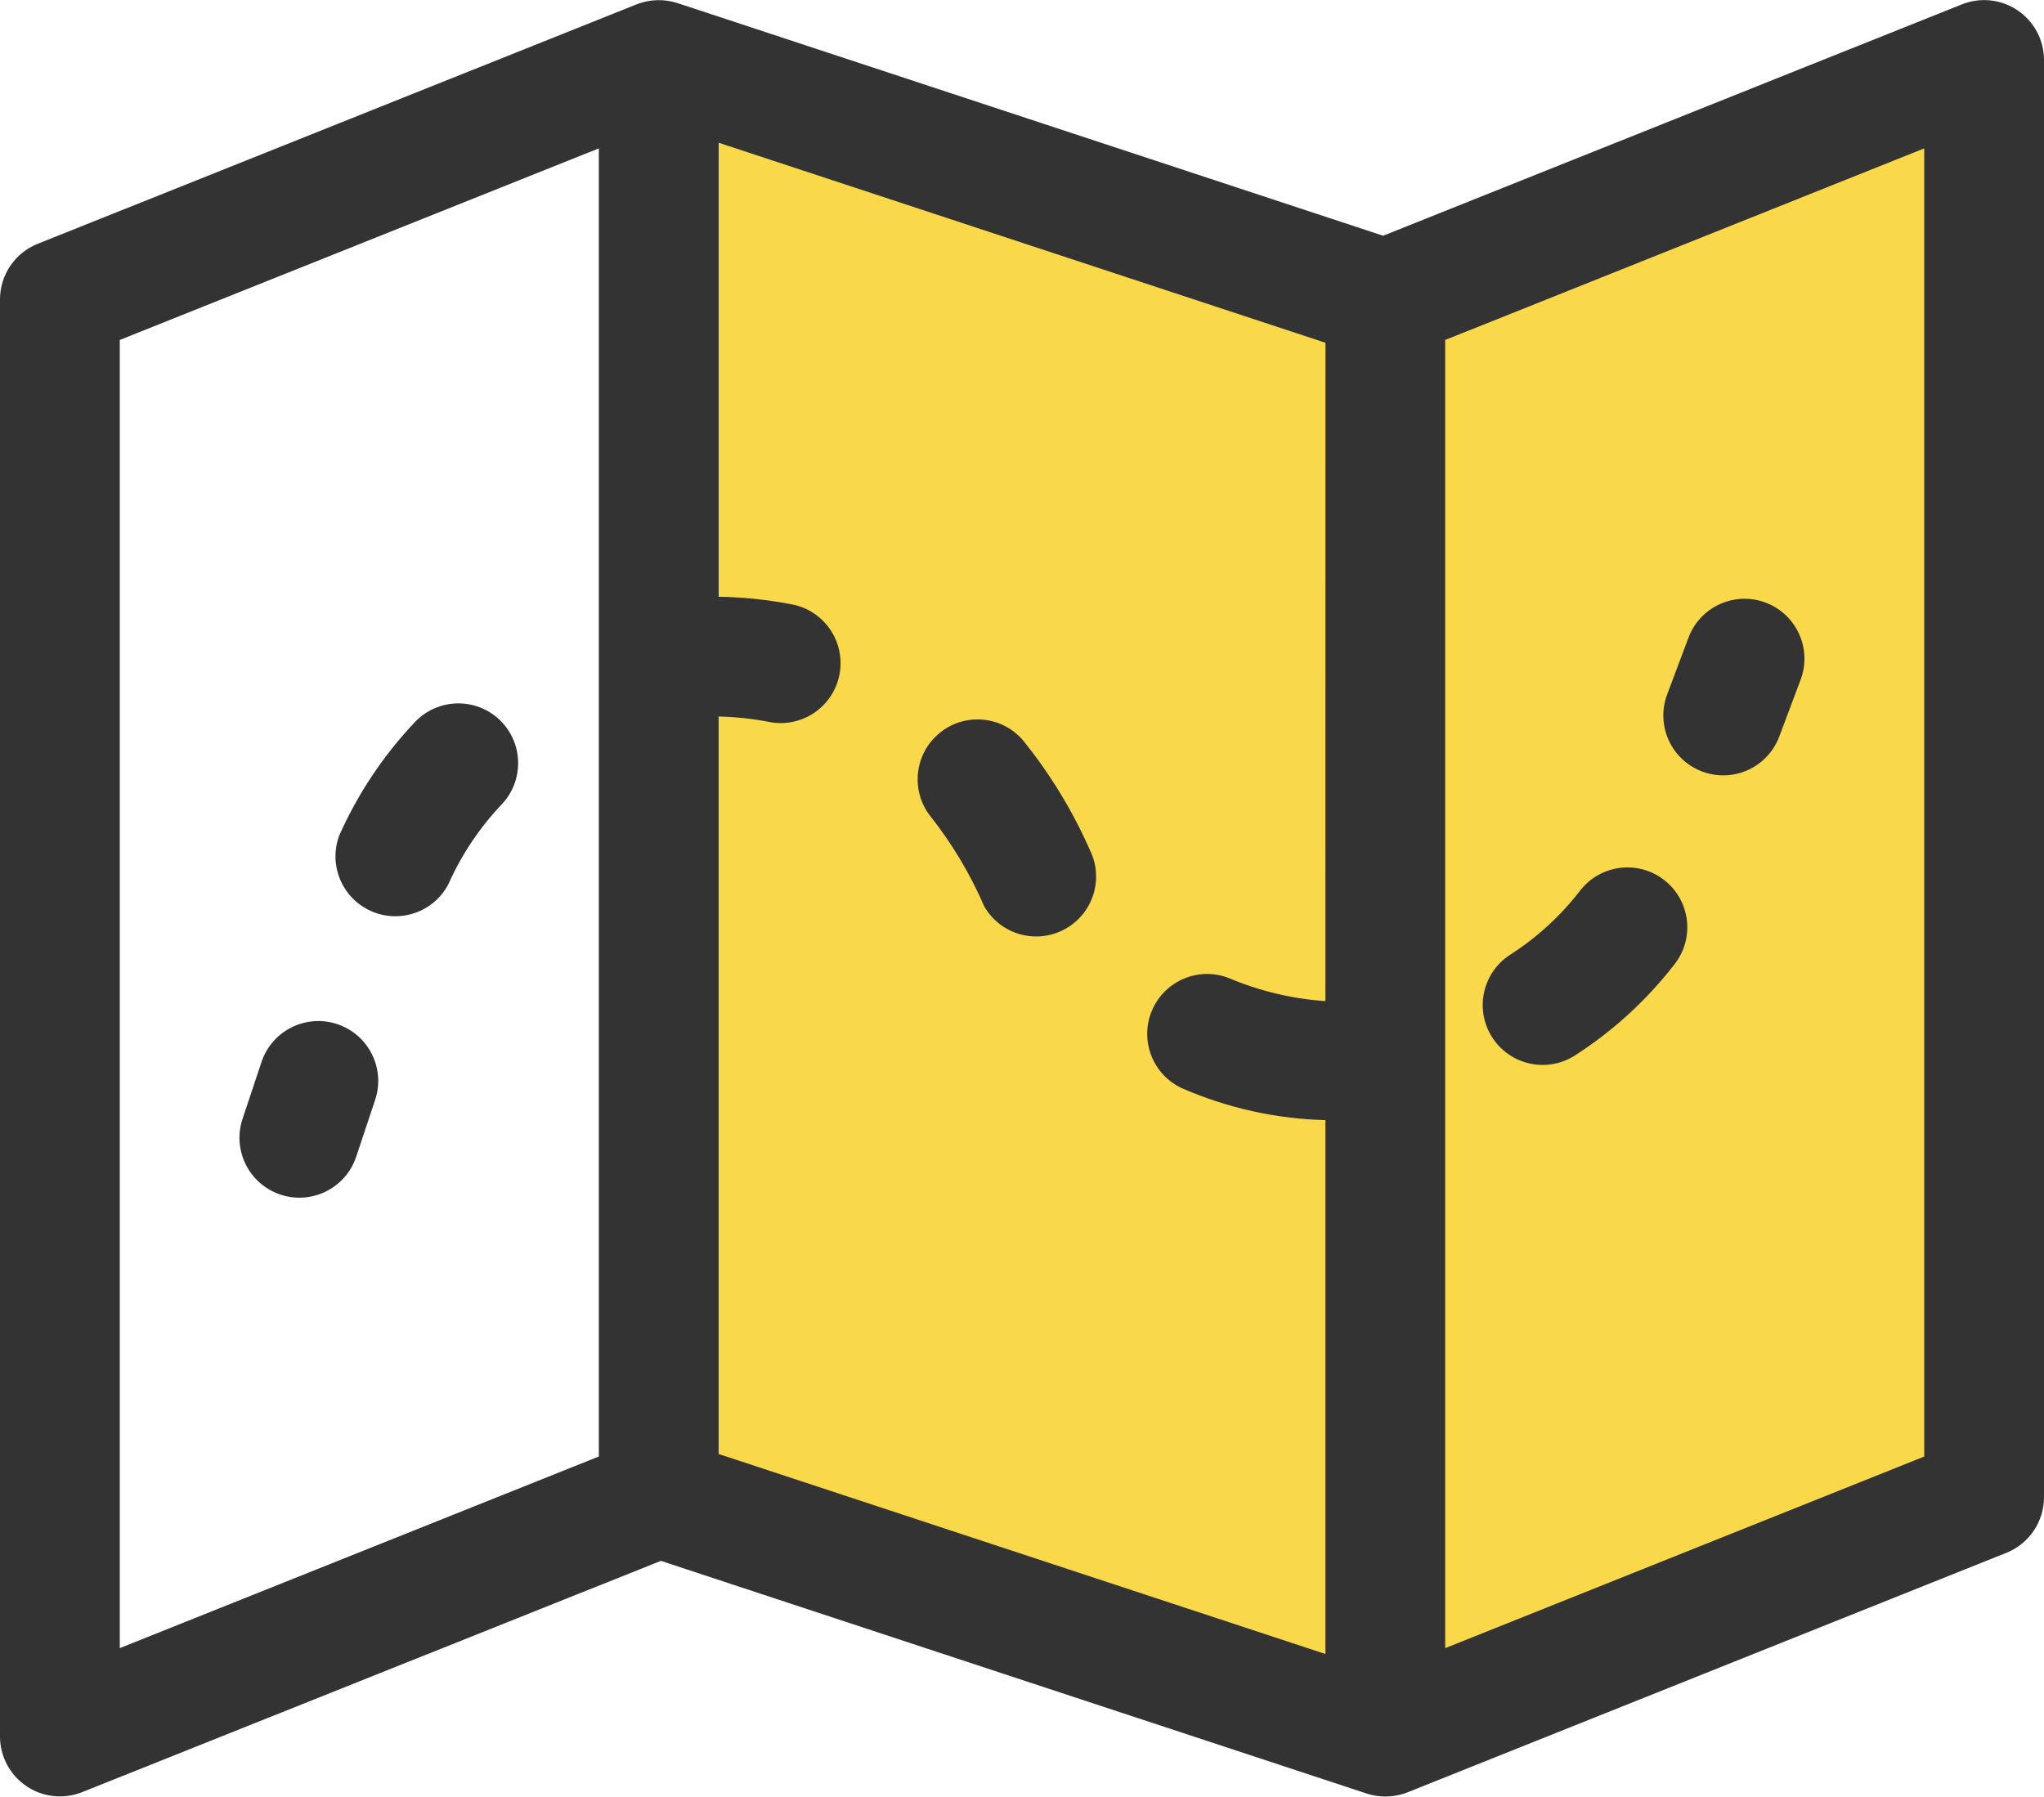
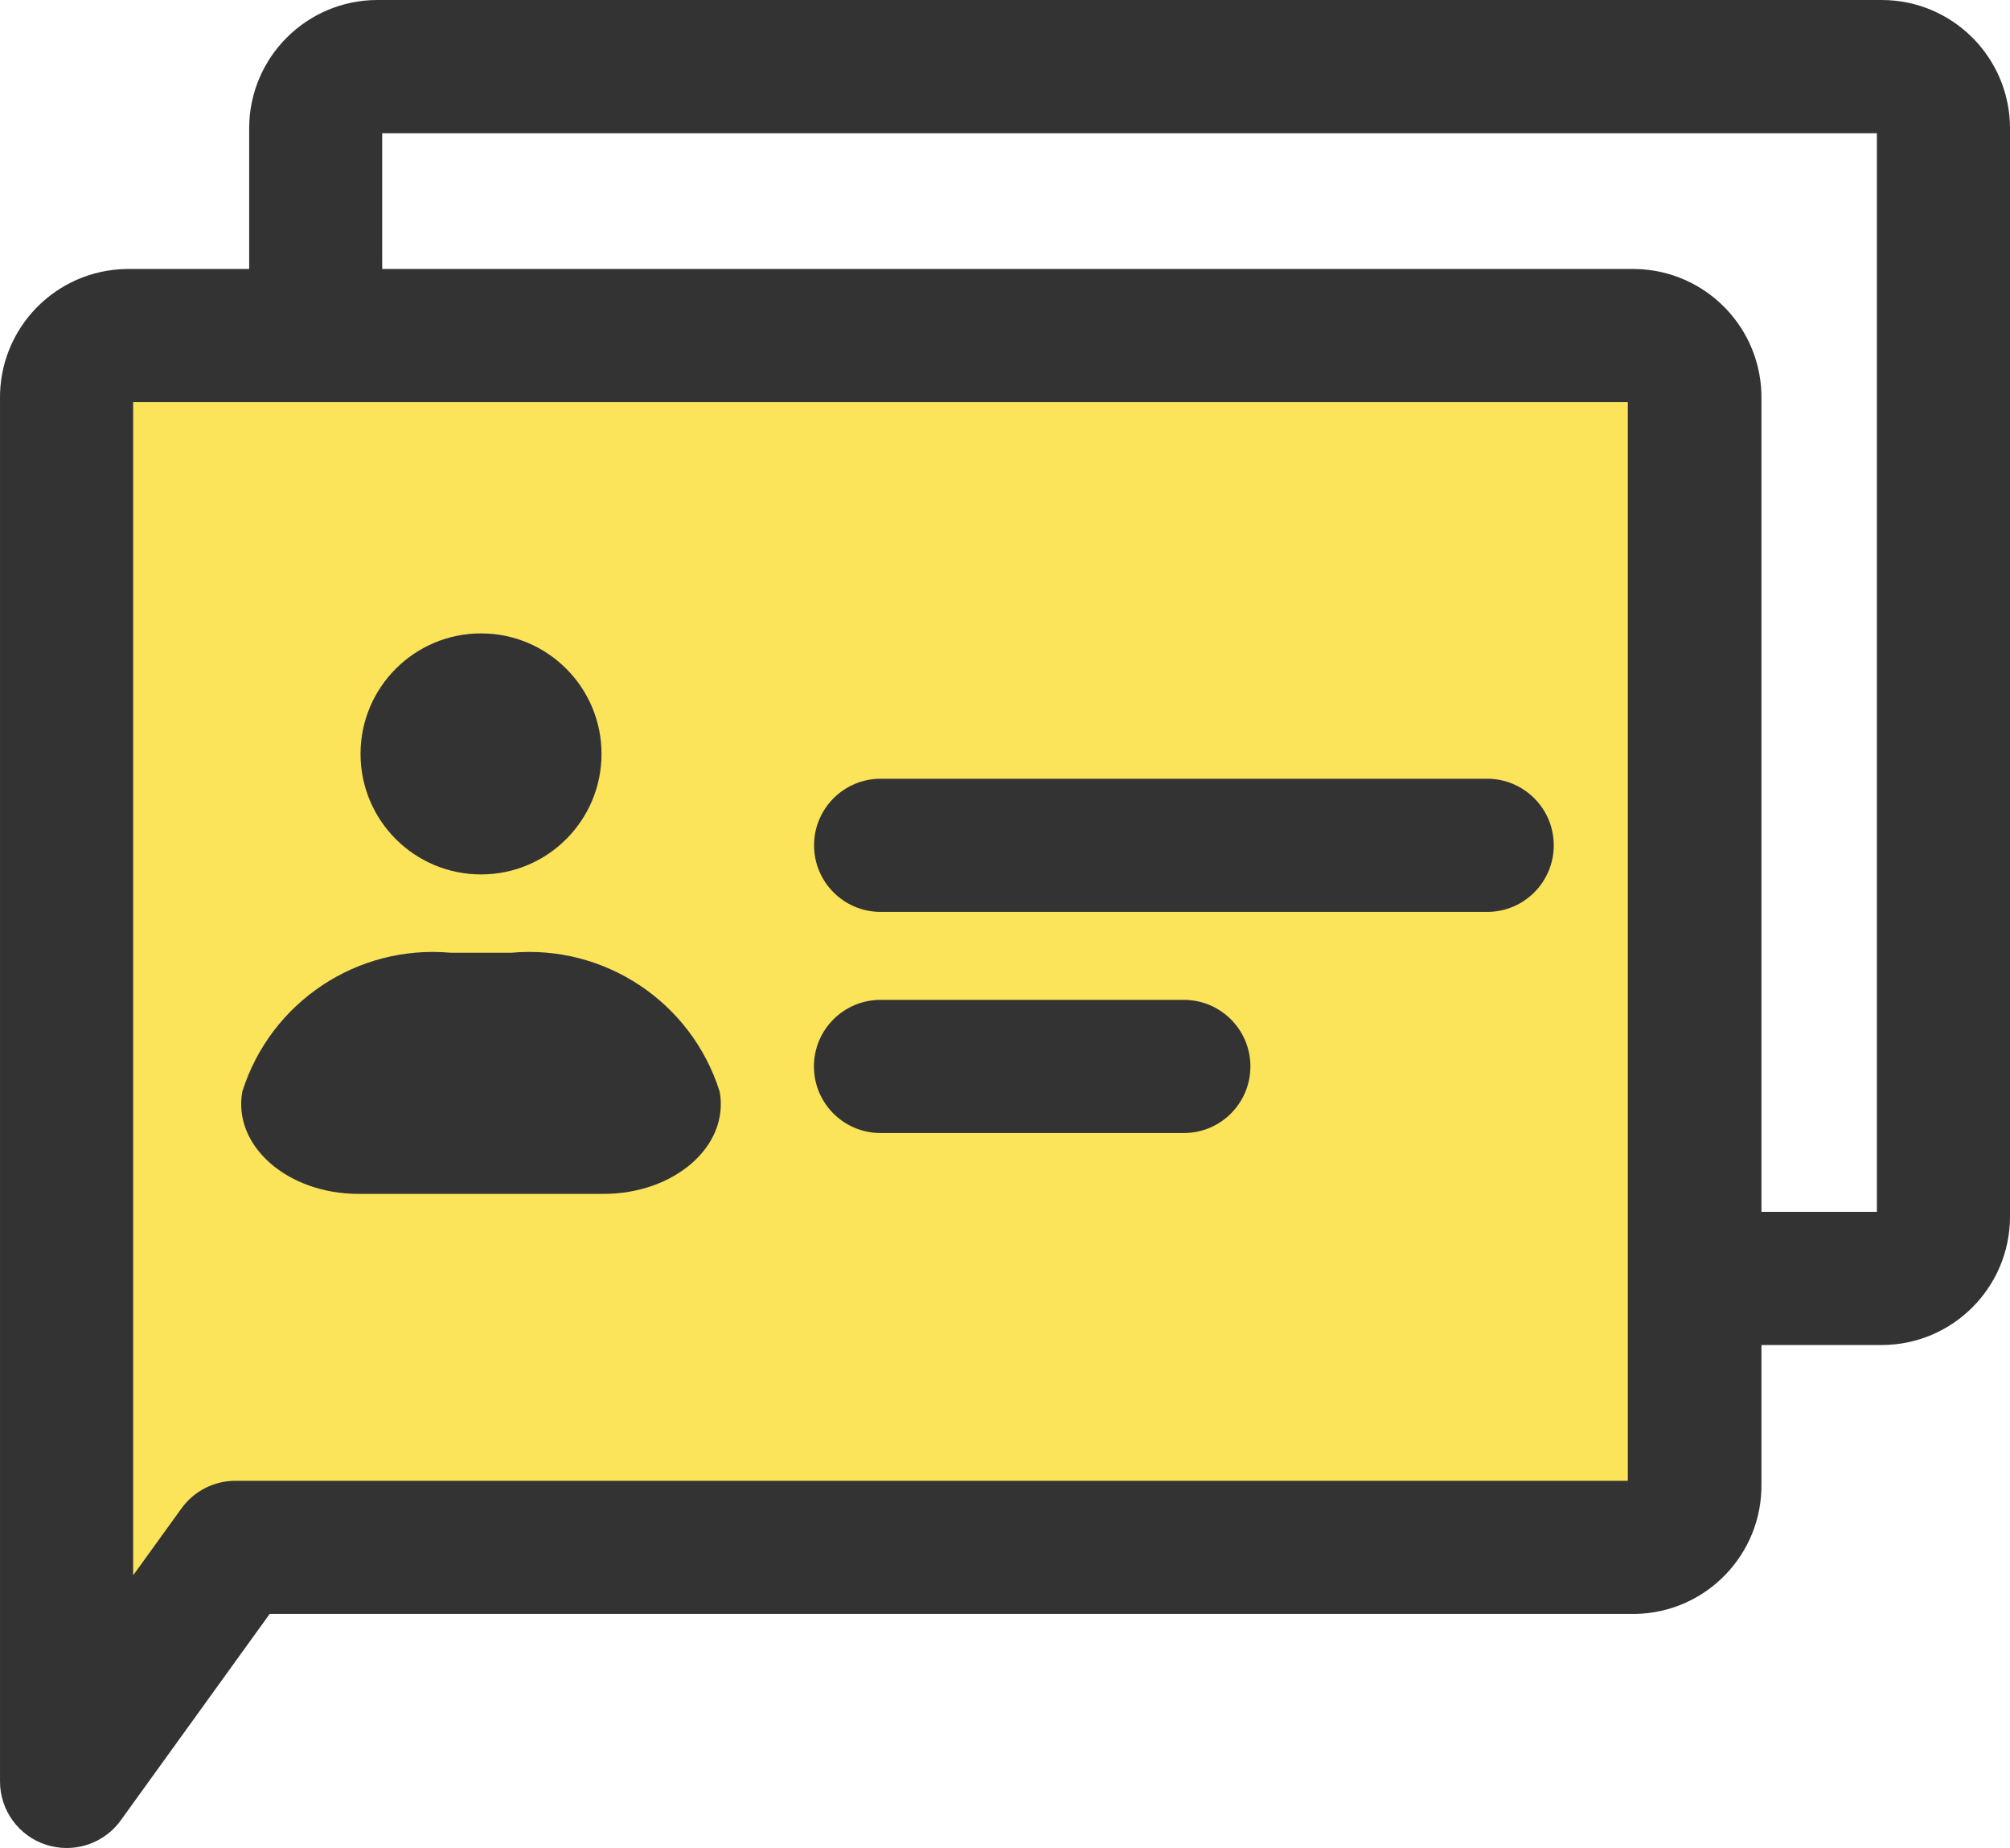
- <svg xmlns="http://www.w3.org/2000/svg" width="30" height="26.368" viewBox="0 0 30 26.368">
-   <g id="bottom_bar_icon3_hover" transform="translate(1217.438 109)">
-     <path id="Path_479" data-name="Path 479" d="M909.494-52.591v20.963l10.3,2.942,8.7-4.045v-19.86l-8.7,3.187Z" transform="translate(-2117 -55)" fill="#f9d94a" />
-     <g id="map_2_" data-name="map (2)" transform="translate(-1217.438 -109)">
-       <g id="Group_220" data-name="Group 220" transform="translate(0 0)">
-         <g id="Group_219" data-name="Group 219">
-           <path id="Path_399" data-name="Path 399" d="M28.795,31.054,20.3,34.45,9.943,31.035a.892.892,0,0,0-.6.019L.552,34.569A.879.879,0,0,0,0,35.385V56.479a.88.88,0,0,0,1.205.816L9.7,53.9l10.355,3.414c.048.016.044.013.079.022a.887.887,0,0,0,.531-.041l8.785-3.514A.879.879,0,0,0,30,52.963V31.87A.879.879,0,0,0,28.795,31.054ZM8.789,52.368,1.758,55.181V35.98l7.031-2.812Zm10.664-6.686-.03,0a4.41,4.41,0,0,1-1.384-.335.879.879,0,0,0-.686,1.618,5.622,5.622,0,0,0,2.1.466v7.836l-8.906-2.936V41.507a4.382,4.382,0,0,1,.724.076.879.879,0,1,0,.331-1.726,6.144,6.144,0,0,0-1.054-.108V33.085l8.906,2.936Zm8.789,6.687-7.031,2.812V35.98l7.031-2.812Z" transform="translate(0 -30.99)" fill="#333" />
-         </g>
+ <svg xmlns="http://www.w3.org/2000/svg" width="30.195" height="27.755" viewBox="0 0 30.195 27.755">
+   <g id="_Tab_Bar_icon4_hover" data-name=" Tab Bar_icon4_hover" transform="translate(2162.381 329.945)">
+     <g id="Group_312" data-name="Group 312" transform="translate(-3216.24 -489.236)">
+       <path id="Path_496" data-name="Path 496" d="M1082.128,179.492h-22.6a1.929,1.929,0,0,1-1.926-1.927V161.217a1.928,1.928,0,0,1,1.926-1.926h22.6a1.929,1.929,0,0,1,1.926,1.926v16.348A1.93,1.93,0,0,1,1082.128,179.492Zm-22.526-2h22.452v-16.2H1059.6Z" fill="#333" />
+     </g>
+     <g id="Group_313" data-name="Group 313" transform="translate(-3216.24 -489.236)">
+       <path id="Path_497" data-name="Path 497" d="M1078.417,164.33h-22.661a.929.929,0,0,0-.9.958v20.758l2.535-3.515h21.022a.929.929,0,0,0,.9-.958V165.288A.929.929,0,0,0,1078.417,164.33Z" fill="#fbe45a" />
+       <path id="Path_498" data-name="Path 498" d="M1054.859,187.046a1.019,1.019,0,0,1-.307-.048,1,1,0,0,1-.693-.952V165.288a1.929,1.929,0,0,1,1.9-1.957h22.661a1.929,1.929,0,0,1,1.9,1.957v16.285a1.93,1.93,0,0,1-1.9,1.958h-20.51l-2.237,3.1A1,1,0,0,1,1054.859,187.046Zm1-21.715v17.62l.726-1.005a1,1,0,0,1,.811-.415h20.917v-16.2Zm22.558,0h0Z" fill="#333" />
+     </g>
+     <g id="Group_325" data-name="Group 325" transform="translate(-3216.24 -489.236)">
+       <g id="Group_323" data-name="Group 323">
+         <path id="Path_508" data-name="Path 508" d="M1076.2,172.987h-9.112a1,1,0,0,1,0-2h9.112a1,1,0,0,1,0,2Z" fill="#333" />
      </g>
-       <g id="Group_222" data-name="Group 222" transform="translate(3.515 14.987)">
-         <g id="Group_221" data-name="Group 221">
-           <path id="Path_400" data-name="Path 400" d="M61.43,286.811a.879.879,0,0,0-1.112.556l-.278.834a.879.879,0,1,0,1.668.556l.278-.834A.879.879,0,0,0,61.43,286.811Z" transform="translate(-59.995 -286.766)" fill="#333" />
-         </g>
+       <g id="Group_324" data-name="Group 324">
+         <path id="Path_509" data-name="Path 509" d="M1071.643,176.308h-4.557a1,1,0,0,1,0-2h4.557a1,1,0,0,1,0,2Z" fill="#333" />
      </g>
-       <g id="Group_224" data-name="Group 224" transform="translate(4.903 10.325)">
-         <g id="Group_223" data-name="Group 223">
-           <path id="Path_401" data-name="Path 401" d="M86.11,207.438a.879.879,0,0,0-1.243.032,5.933,5.933,0,0,0-1.111,1.665.879.879,0,0,0,1.6.719,4.18,4.18,0,0,1,.782-1.173A.879.879,0,0,0,86.11,207.438Z" transform="translate(-83.68 -207.197)" fill="#333" />
-         </g>
+     </g>
+     <g id="Group_341" data-name="Group 341" transform="translate(-3216.24 -489.236)">
+       <g id="Group_339" data-name="Group 339">
+         <circle id="Ellipse_109" data-name="Ellipse 109" cx="1.81" cy="1.81" r="1.81" transform="translate(1059.275 168.804)" fill="#333" />
      </g>
-       <g id="Group_226" data-name="Group 226" transform="translate(13.458 10.547)">
-         <g id="Group_225" data-name="Group 225">
-           <path id="Path_402" data-name="Path 402" d="M232.225,212.926a7.157,7.157,0,0,0-.985-1.613.879.879,0,0,0-1.348,1.128,5.89,5.89,0,0,1,.782,1.312.879.879,0,0,0,1.551-.826Z" transform="translate(-229.687 -210.998)" fill="#333" />
-         </g>
-       </g>
-       <g id="Group_228" data-name="Group 228" transform="translate(21.748 12.732)">
-         <g id="Group_227" data-name="Group 227">
-           <path id="Path_403" data-name="Path 403" d="M373.85,248.459a.879.879,0,0,0-1.233.159,4.066,4.066,0,0,1-1.036.946.879.879,0,0,0,.945,1.482,5.821,5.821,0,0,0,1.482-1.354A.879.879,0,0,0,373.85,248.459Z" transform="translate(-371.175 -248.276)" fill="#333" />
-         </g>
-       </g>
-       <g id="Group_230" data-name="Group 230" transform="translate(24.417 8.789)">
-         <g id="Group_229" data-name="Group 229">
-           <path id="Path_404" data-name="Path 404" d="M418.219,181.053a.879.879,0,0,0-1.132.514l-.309.823a.879.879,0,1,0,1.646.617l.309-.823A.879.879,0,0,0,418.219,181.053Z" transform="translate(-416.722 -180.997)" fill="#333" />
-         </g>
+       <g id="Group_340" data-name="Group 340">
+         <path id="Path_516" data-name="Path 516" d="M1062.925,177.222h-3.68c-1.07,0-1.893-.724-1.746-1.536h0a3,3,0,0,1,3.128-2.086h.915a3,3,0,0,1,3.128,2.086h0C1064.818,176.5,1063.995,177.222,1062.925,177.222Z" fill="#333" />
      </g>
    </g>
  </g>
</svg>
